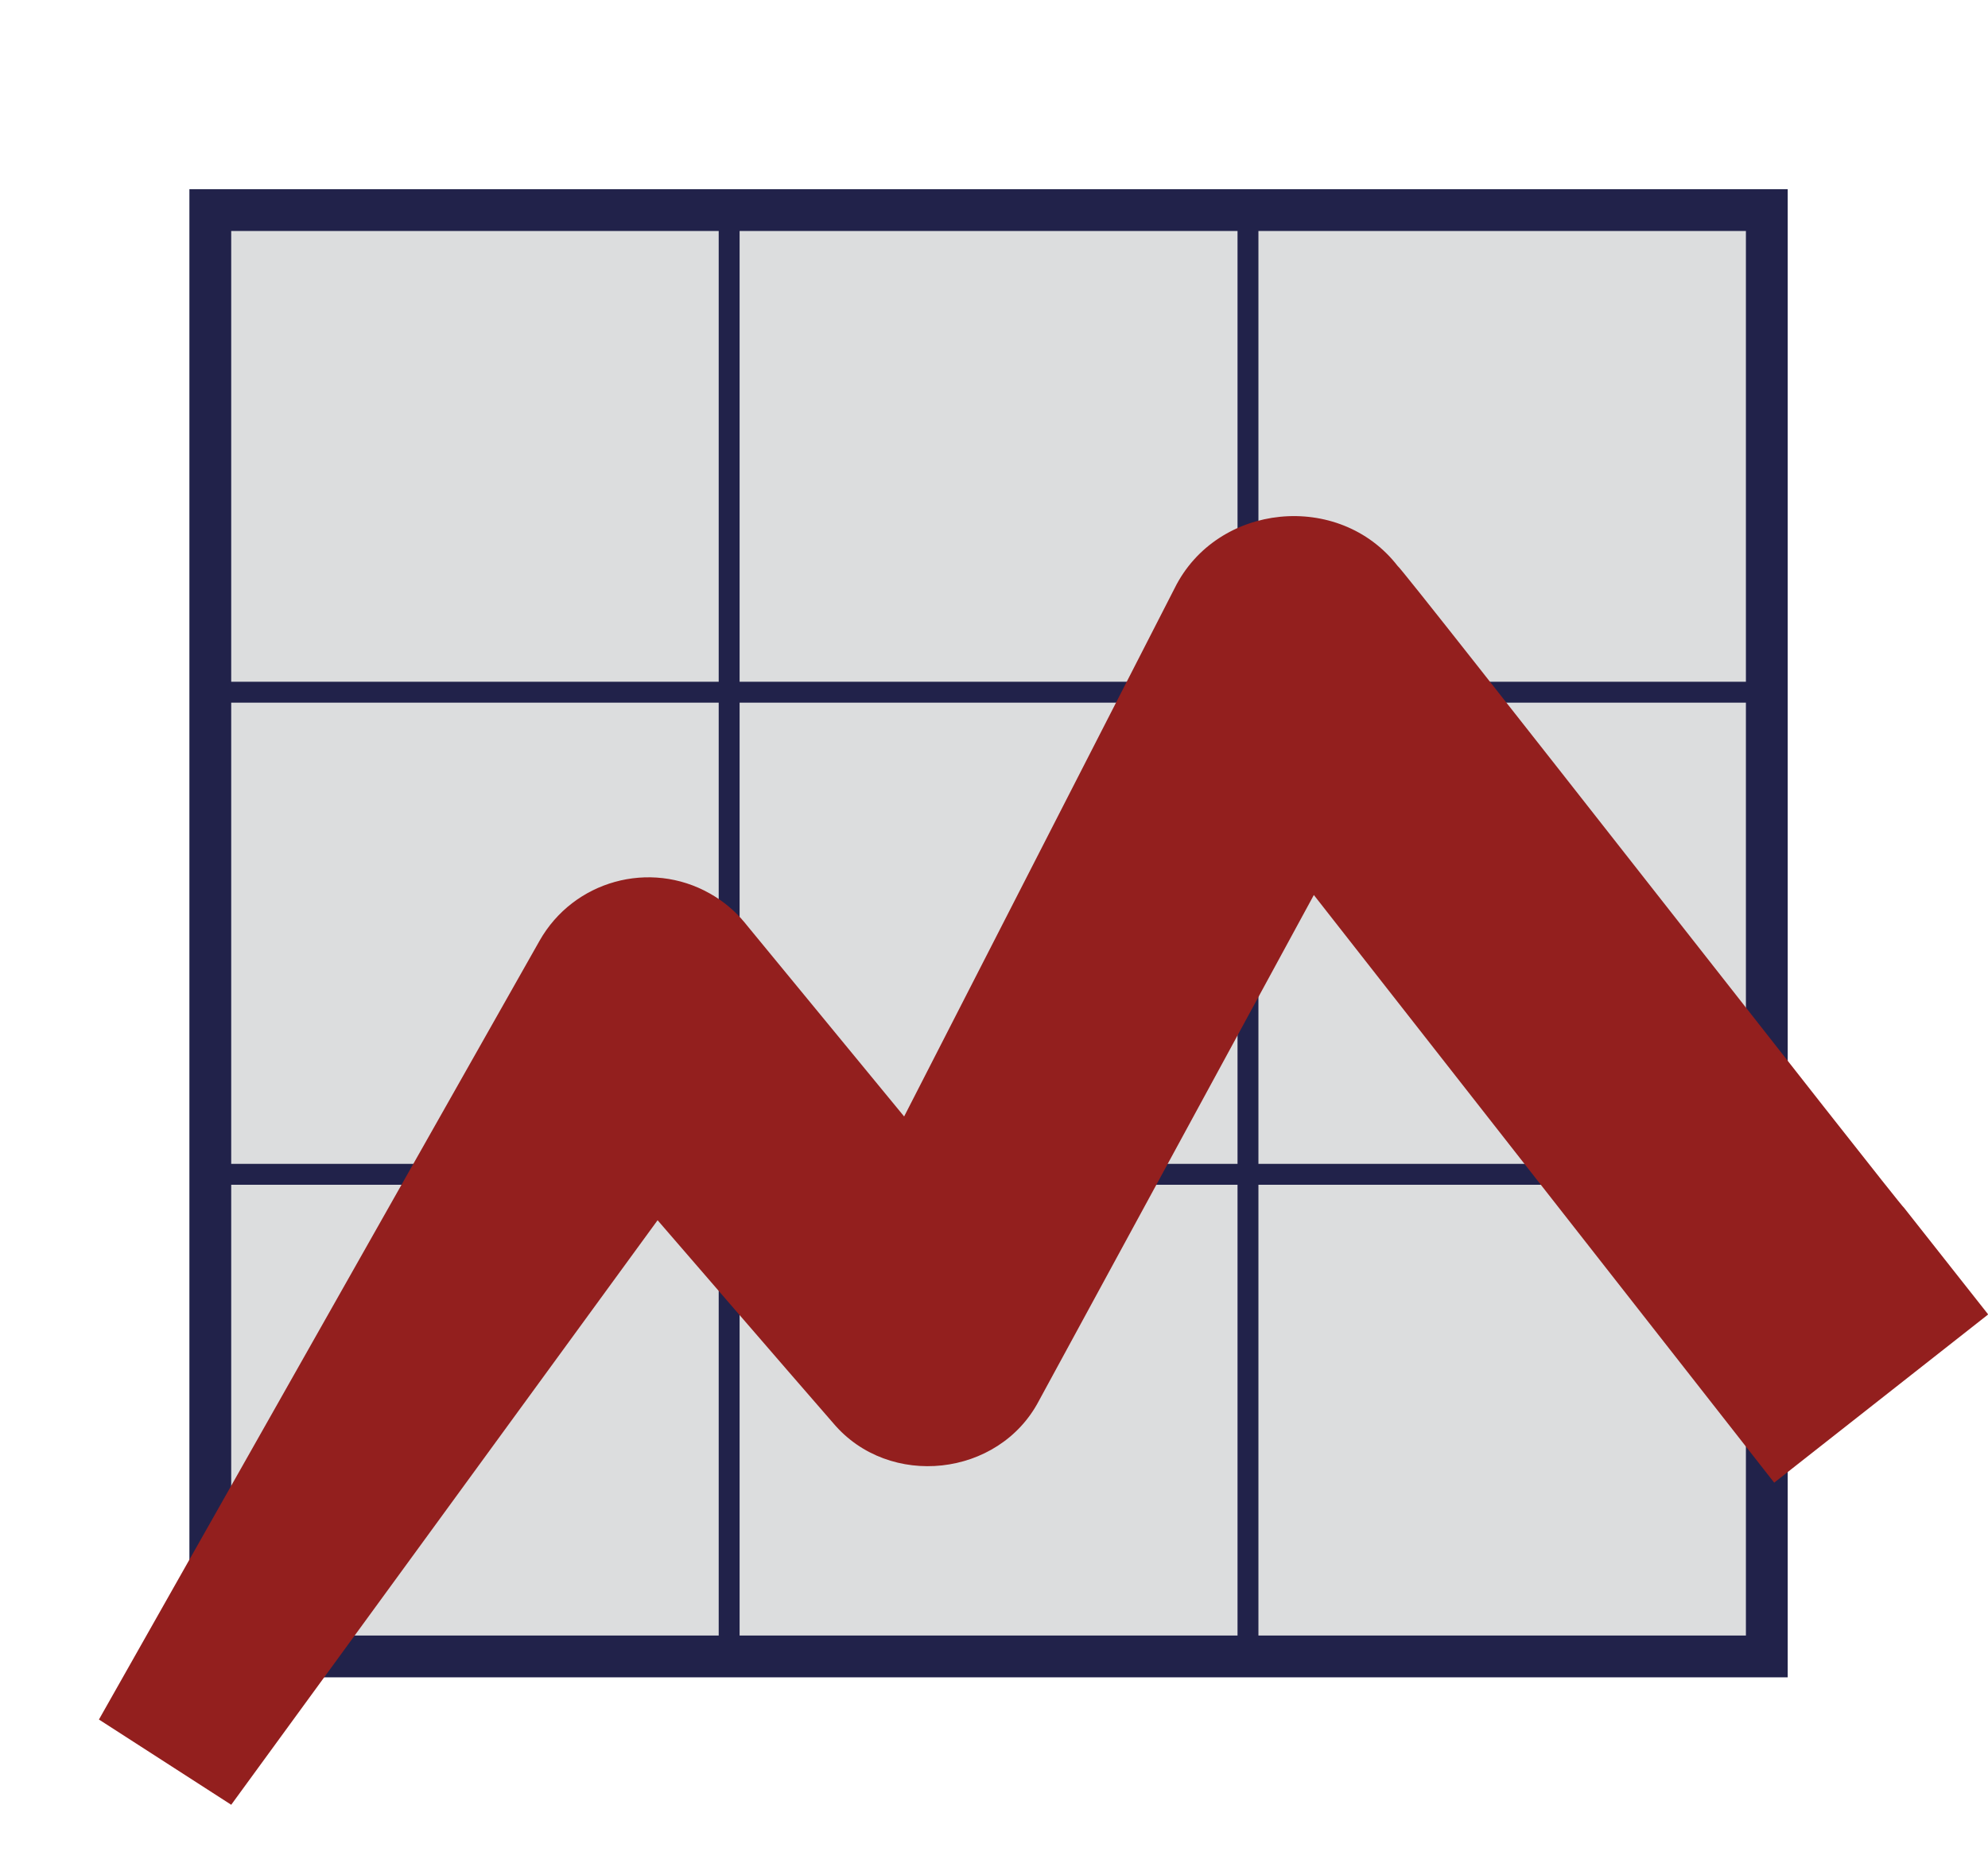
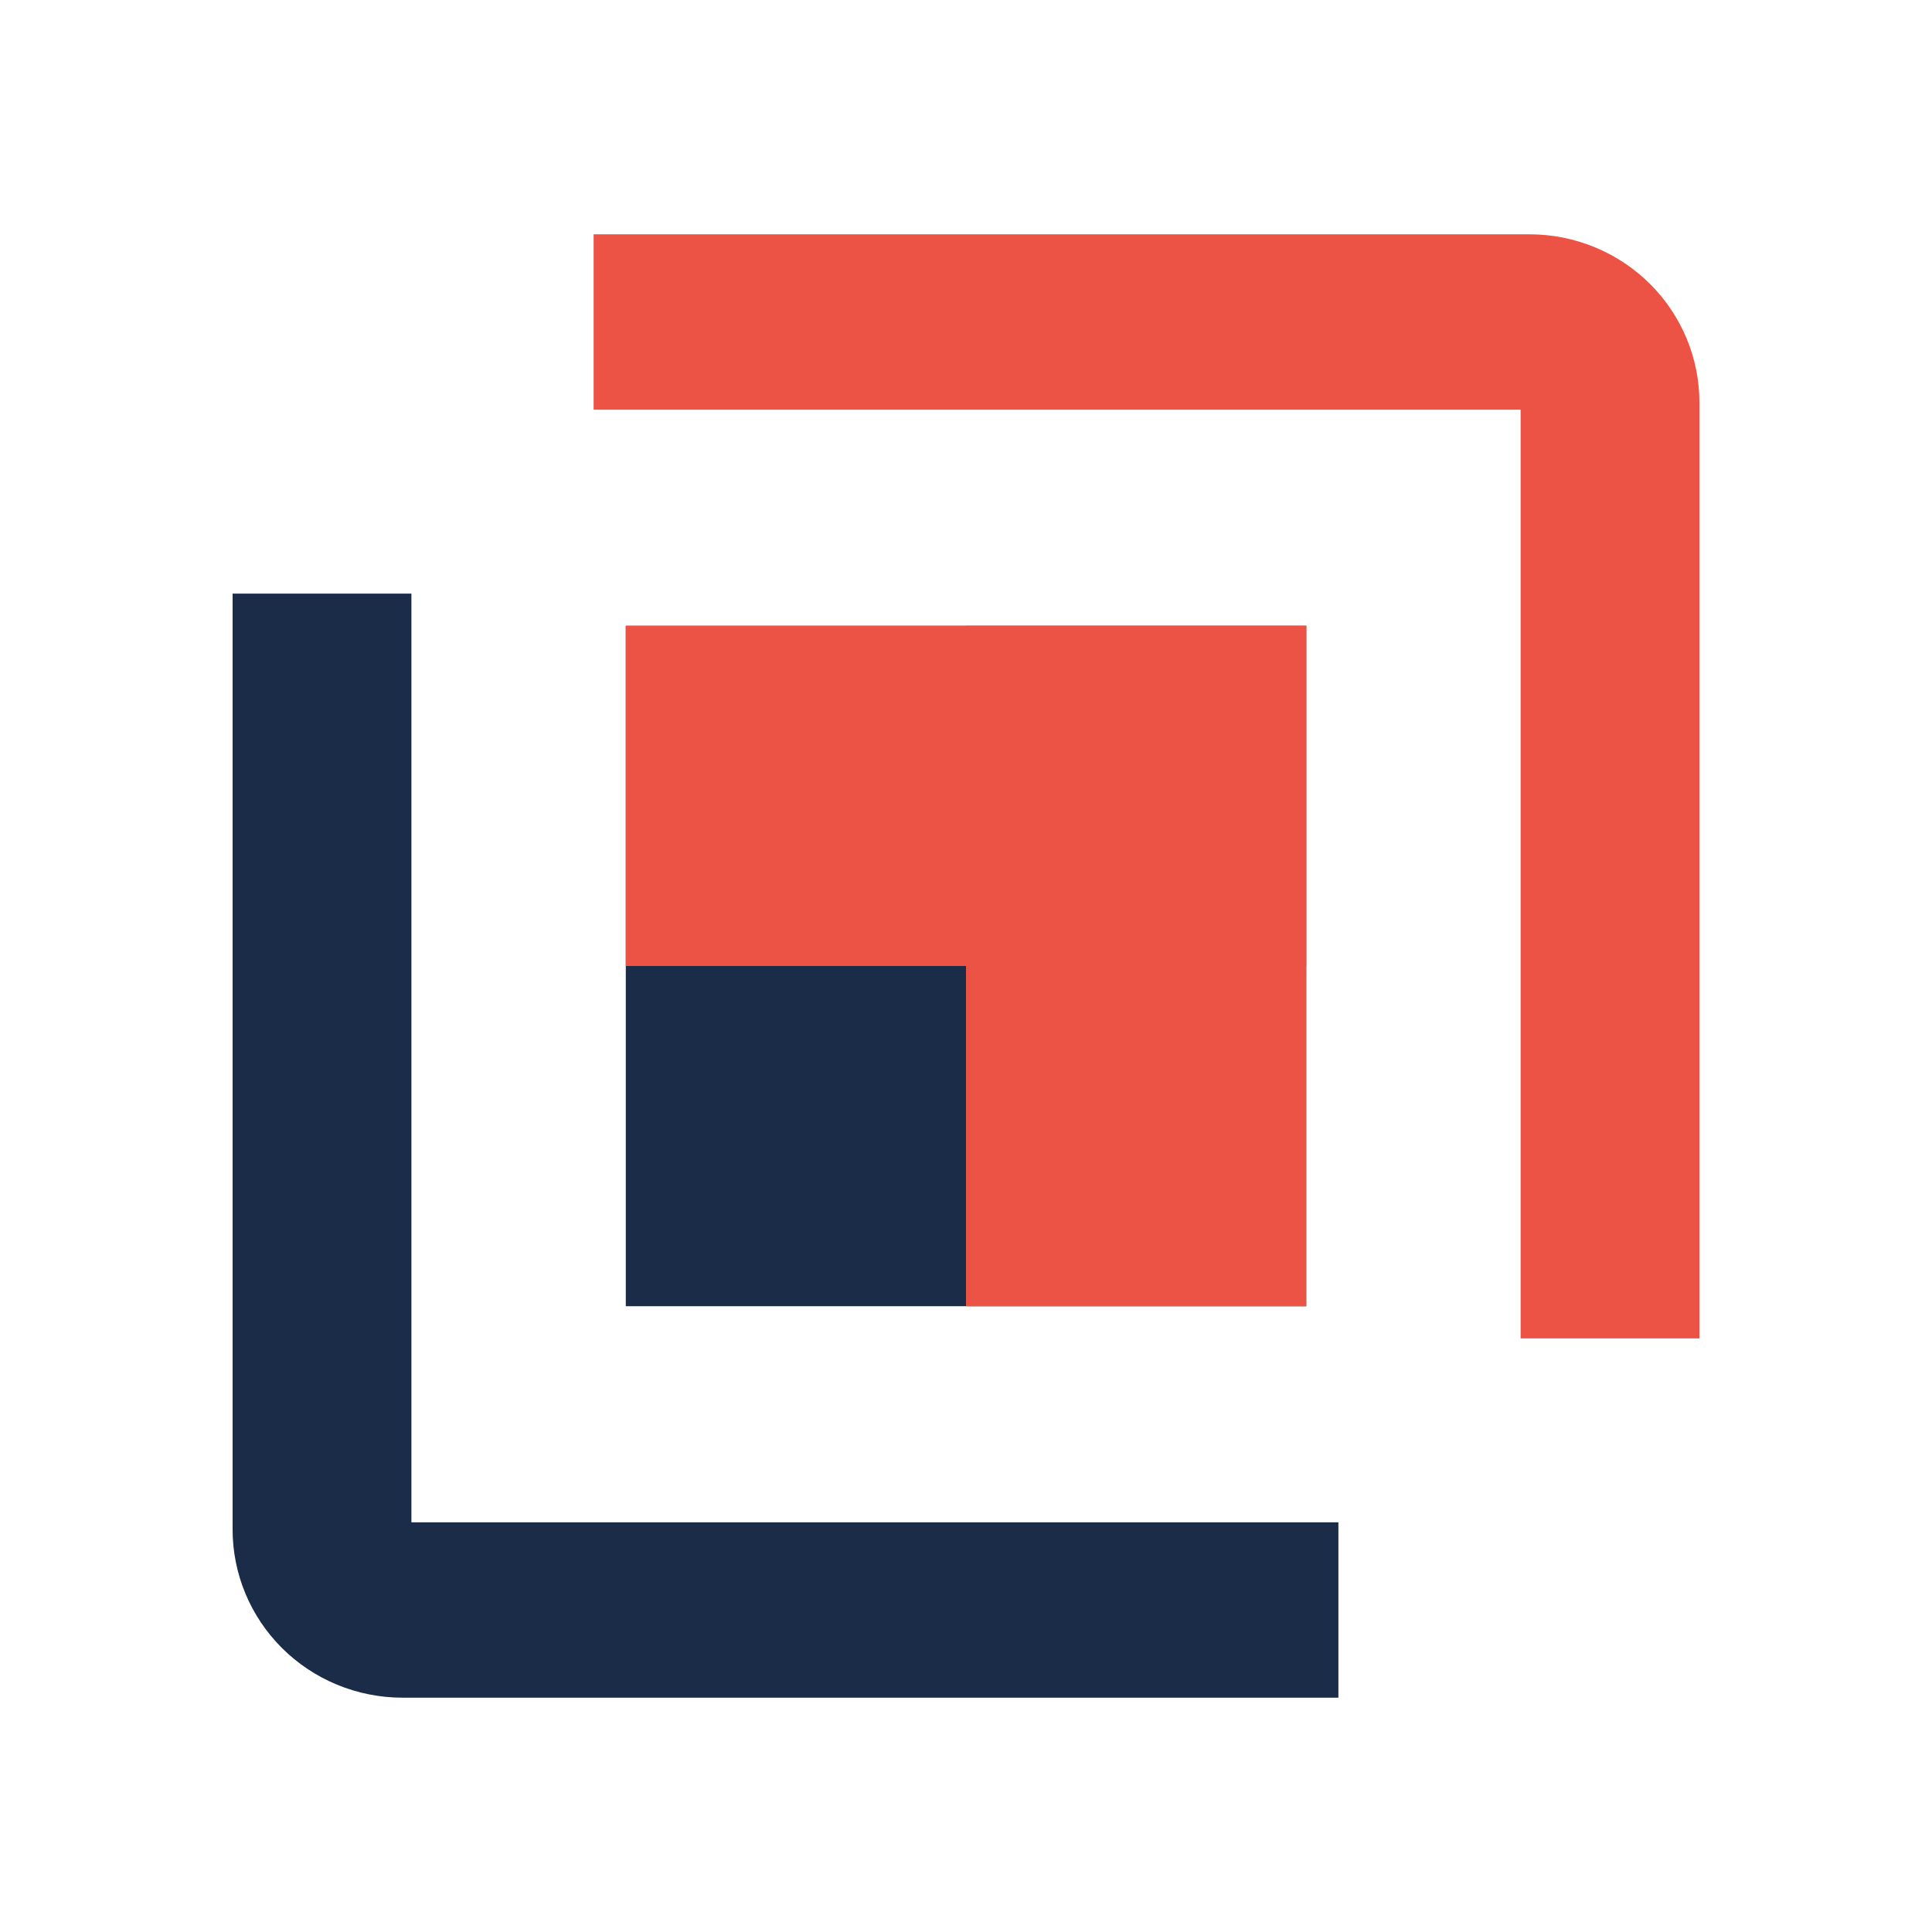
- <svg xmlns="http://www.w3.org/2000/svg" width="100%" height="100%" viewBox="0 0 3963 3721" version="1.1" xml:space="preserve" style="fill-rule:evenodd;clip-rule:evenodd;stroke-miterlimit:10;">
-   <g id="Artboard1" transform="matrix(1,0,0,1,-62.5108,74.9204)">
-     <rect x="62.511" y="-74.92" width="3962.86" height="3720.92" style="fill:none;" />
-     <clipPath id="_clip1">
-       <rect x="62.511" y="-74.92" width="3962.86" height="3720.92" />
-     </clipPath>
-     <g clip-path="url(#_clip1)">
-       <g transform="matrix(4.16667,0,0,4.16667,-446.642,-272.717)">
-         <g id="Layer-1">
-           <g>
-             <g transform="matrix(-1,0,0,1,1190.31,-11.998)">
-               <rect x="222.818" y="159.987" width="744.679" height="692.024" style="fill:rgb(220,221,222);stroke:rgb(33,34,74);stroke-width:20px;" />
-             </g>
-             <g transform="matrix(1,0,0,1,0,-11.998)">
-               <rect x="222.819" y="159.987" width="744.679" height="692.024" style="fill:none;stroke:rgb(33,34,74);stroke-width:10px;" />
-             </g>
-             <g transform="matrix(1,0,0,1,222.819,609.338)">
-               <path d="M0,0L744.679,0" style="fill:none;fill-rule:nonzero;stroke:rgb(33,34,74);stroke-width:10px;" />
-             </g>
-             <g transform="matrix(1,0,0,1,222.819,378.664)">
-               <path d="M0,0L744.679,0" style="fill:none;fill-rule:nonzero;stroke:rgb(33,34,74);stroke-width:10px;" />
-             </g>
-             <g transform="matrix(0,1,1,0,1065.28,494.001)">
-               <path d="M-346.012,-346.012L346.012,-346.012" style="fill:none;fill-rule:nonzero;stroke:rgb(33,34,74);stroke-width:10px;" />
-             </g>
-             <g transform="matrix(0,1,1,0,817.057,494.001)">
-               <path d="M-346.012,-346.012L346.012,-346.012" style="fill:none;fill-rule:nonzero;stroke:rgb(33,34,74);stroke-width:10px;" />
-             </g>
-             <g transform="matrix(1,0,0,1,930.944,487.542)">
-               <path d="M0,218.154L-240.467,-88.83L-133.025,-98.564L-311.702,230.156C-330.884,266.754 -383.369,272.393 -409.981,240.993C-410.212,240.939 -545.626,84.104 -545.861,84.012L-445.859,77.582L-674.546,391.114L-698.127,423.445L-761.411,382.657L-741.706,347.828L-550.616,10.064C-534.348,-18.691 -497.851,-28.813 -469.097,-12.545C-462.567,-8.851 -456.999,-4.115 -452.482,1.338L-450.614,3.633L-318.877,163.789L-417.305,174.43L-246.787,-158.595C-226.494,-199.571 -167.989,-205.291 -140.087,-169.292C-138.651,-169.393 100.897,137.568 102.202,137.808C102.199,137.809 142.461,188.838 142.461,188.838L40.083,269.324L0,218.154Z" style="fill:rgb(147,31,30);fill-rule:nonzero;" />
-             </g>
-           </g>
-         </g>
+ <svg xmlns="http://www.w3.org/2000/svg" width="100%" height="100%" viewBox="0 0 1200 1200" version="1.1" xml:space="preserve" style="fill-rule:evenodd;clip-rule:evenodd;stroke-linejoin:round;stroke-miterlimit:1.5;">
+   <g id="Full-Logo" transform="matrix(0.322387,0,0,0.498375,414.548,123.595)">
+     <rect x="-1285.87" y="-247.995" width="3722.24" height="2407.82" style="fill:none;" />
+     <g transform="matrix(3.10187,0,0,2.00652,-4334.1,-127.604)">
+       <g transform="matrix(1.57488,0,0,1.5446,1170.48,-349.484)">
+         <path d="M114.885,316.9L483.991,316.9C492.412,316.9 500.487,320.311 506.441,326.381C512.395,332.452 515.74,340.686 515.74,349.271L515.74,725.615" style="fill:none;stroke:rgb(237,83,68);stroke-width:70.52px;" />
+       </g>
+       <g transform="matrix(-1.57488,-1.92868e-16,1.89159e-16,-1.5446,1994.94,1429.48)">
+         <path d="M114.885,316.9L483.991,316.9C492.412,316.9 500.487,320.311 506.441,326.381C512.395,332.452 515.74,340.686 515.74,349.271L515.74,725.615" style="fill:none;stroke:rgb(27,44,73);stroke-width:70.52px;" />
+       </g>
+       <g transform="matrix(1,0,0,1,1031.4,11.312)">
+         <rect x="340" y="317.376" width="422.624" height="422.624" style="fill:rgb(27,44,73);" />
+       </g>
+       <g transform="matrix(2,0,0,1,-2084.98,-248)">
+         <rect x="1728.19" y="576.688" width="211.312" height="211.312" style="fill:rgb(237,83,68);" />
+       </g>
+       <g transform="matrix(1.22465e-16,2,-1,6.12323e-17,2370.71,-3127.69)">
+         <rect x="1728.19" y="576.688" width="211.312" height="211.312" style="fill:rgb(237,83,68);" />
      </g>
    </g>
  </g>
</svg>
